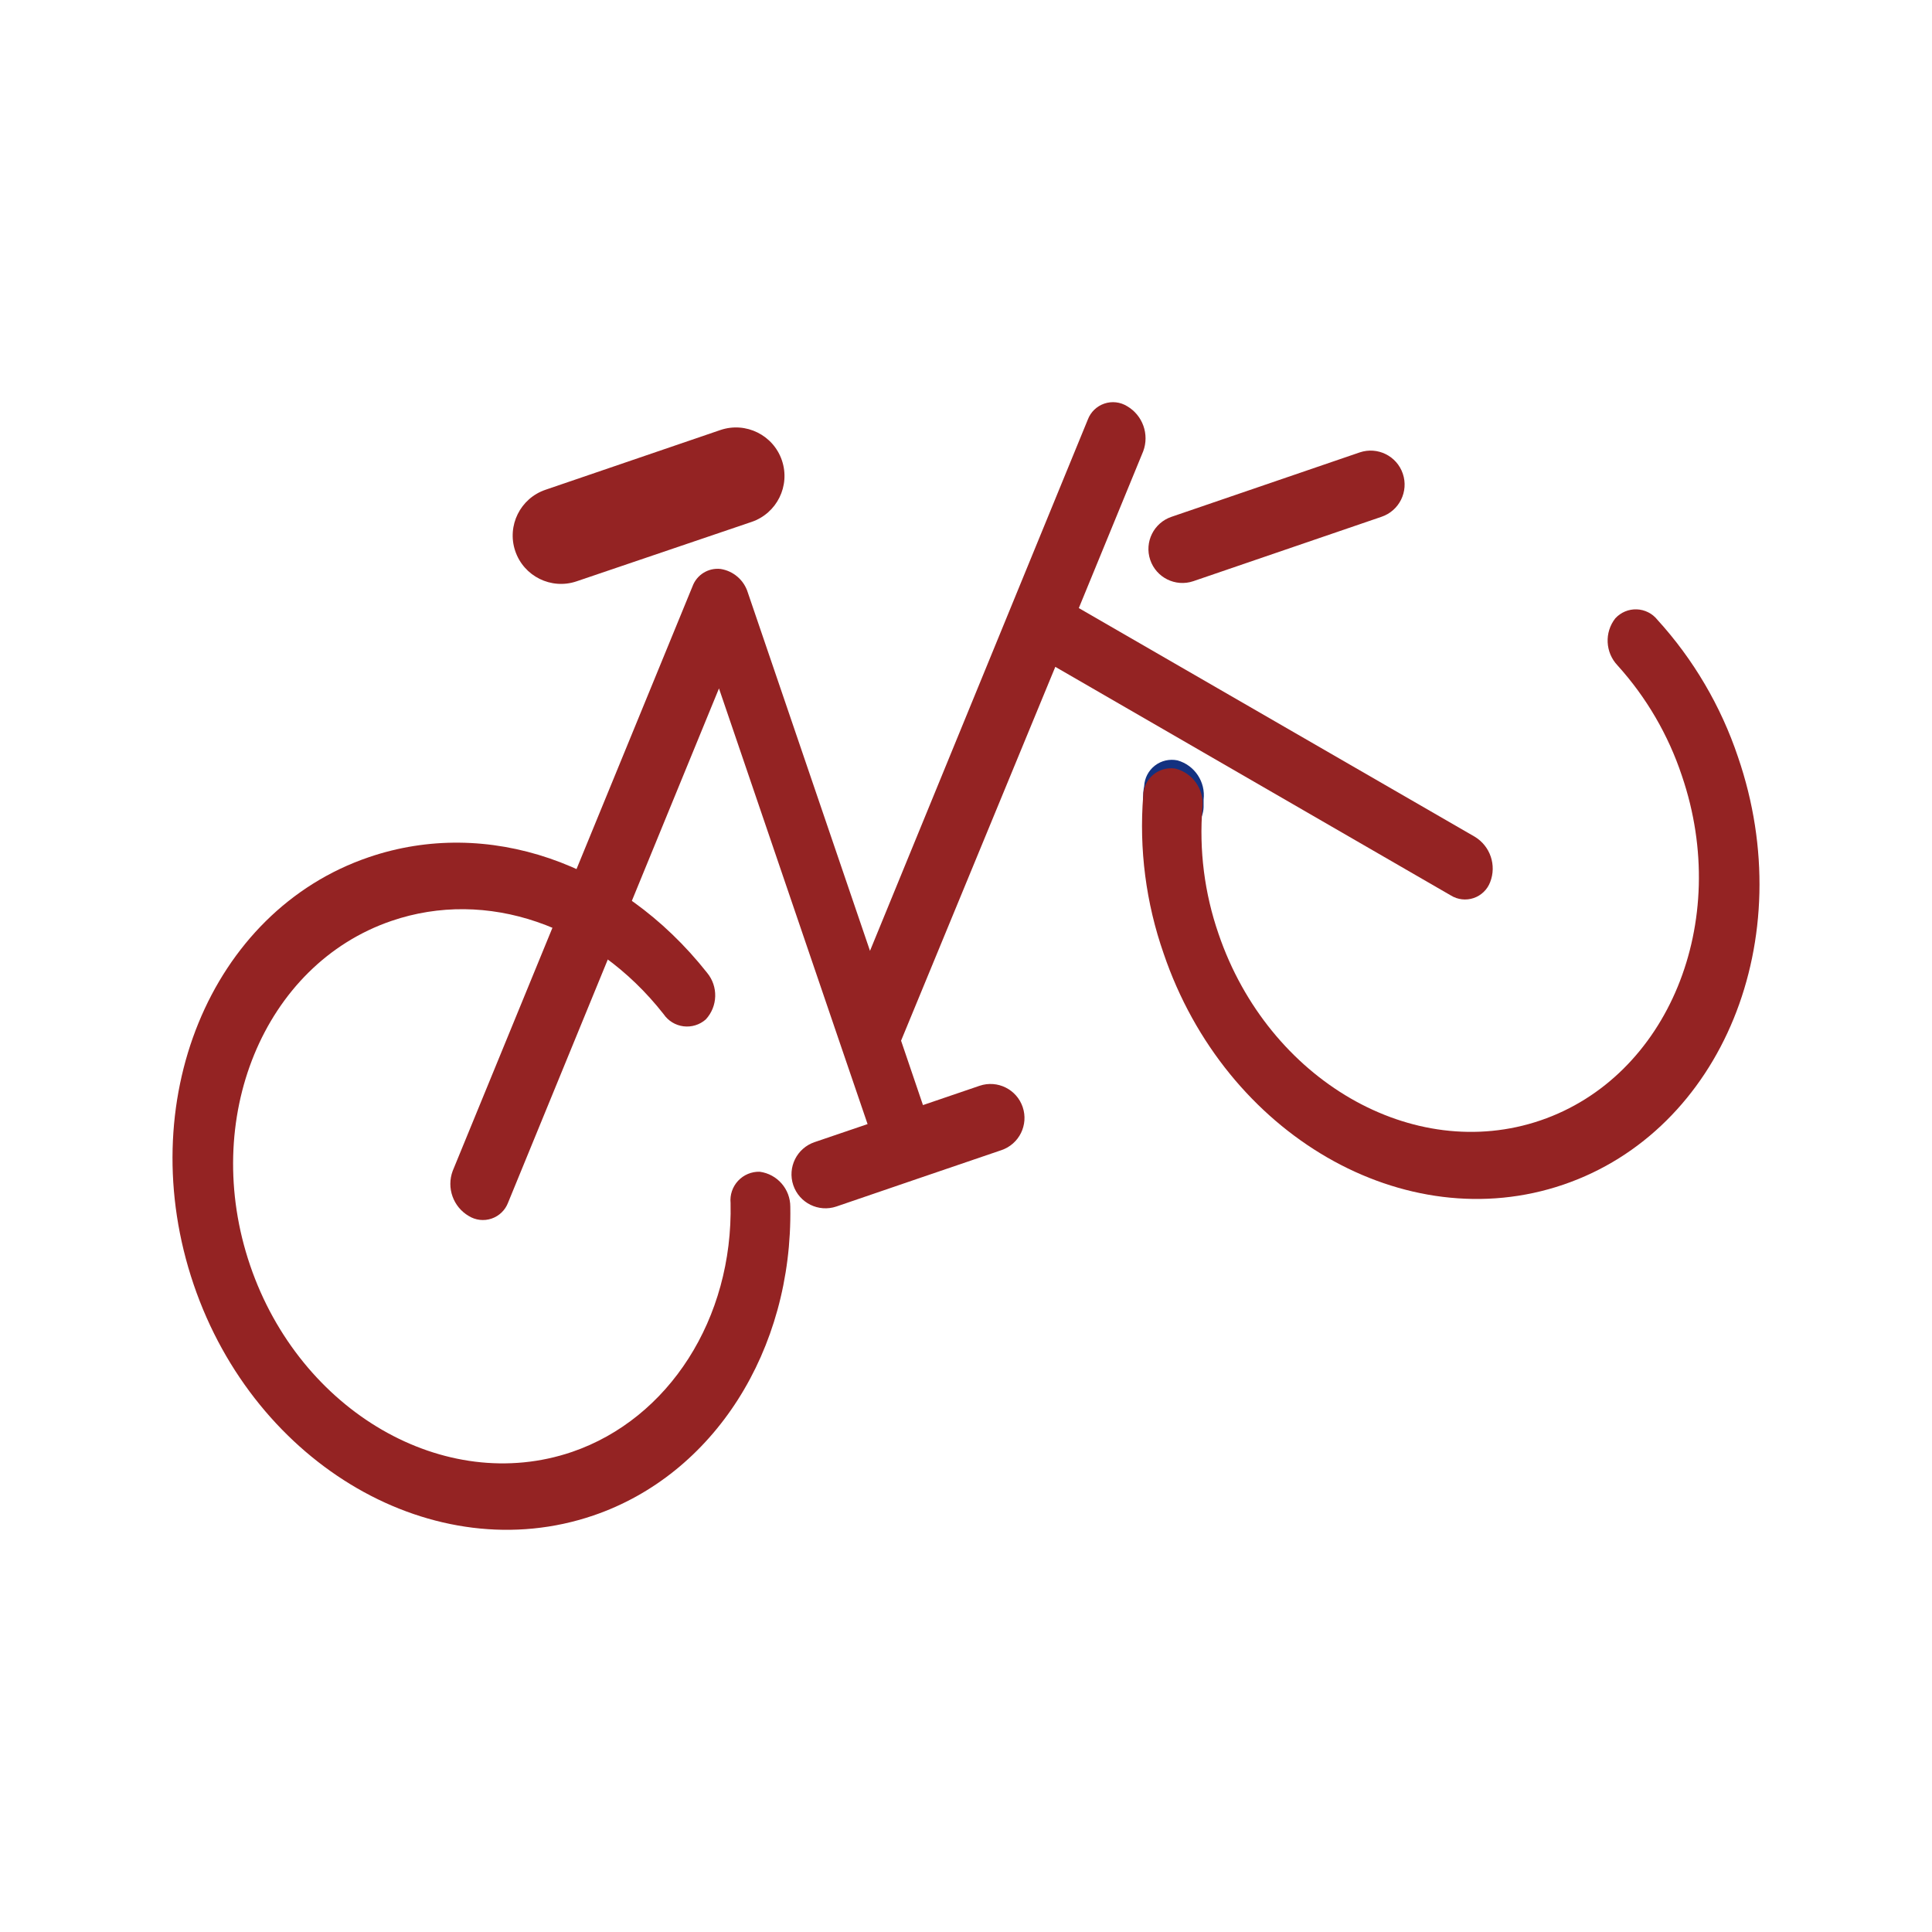
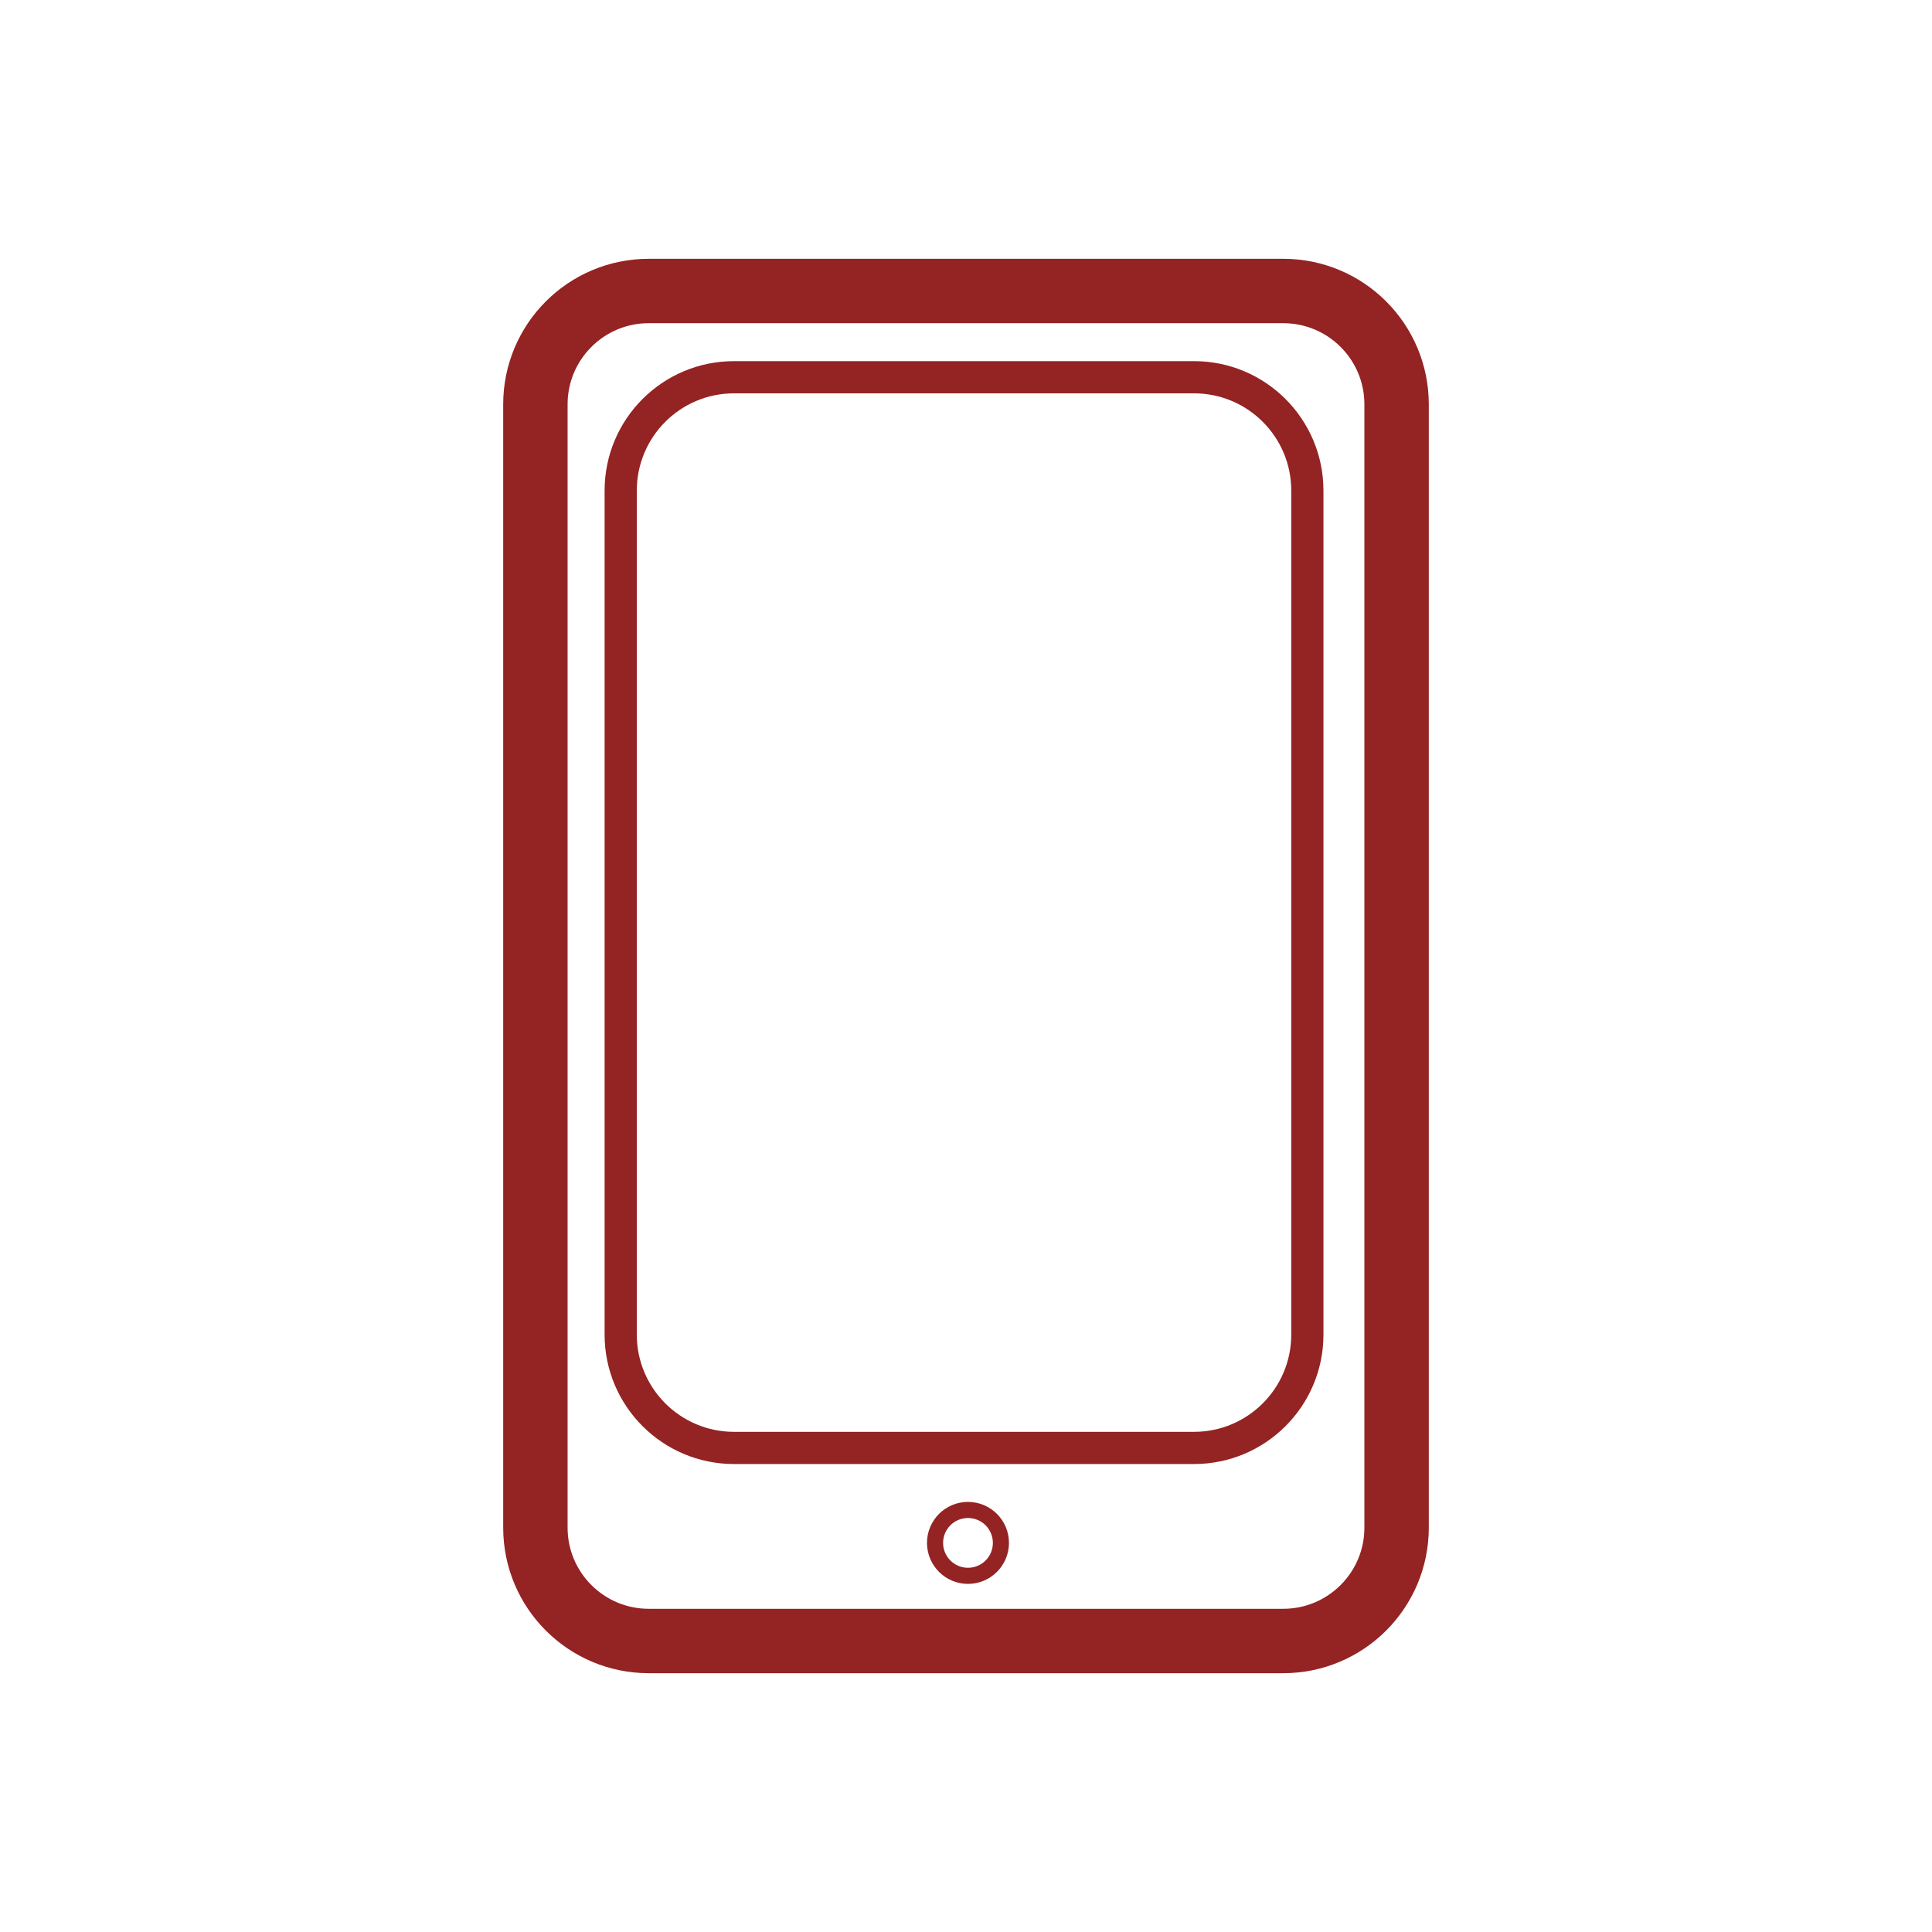
<svg xmlns="http://www.w3.org/2000/svg" data-name="圖層 1" width="120" height="120">
  <rect id="backgroundrect" width="100%" height="100%" x="0" y="0" fill="none" stroke="none" class="" style="" />
  <defs>
-     <style>.cls-1{fill:#942323;}.cls-2{fill:#133180;}</style>
+     <style>.cls-1,.cls-2,.cls-3{fill:none;stroke:#942323;stroke-miterlimit:10;}.cls-1{stroke-width:4px;}.cls-2{stroke-width:2px;}</style>
  </defs>
  <g class="currentLayer" style="">
-     <g class="">
-       <path class="cls-1" d="M36.857,94.129 c-9.85,3.36 -21,-3.08 -24.83,-14.35 s1,-23.18 10.89,-26.54 c7.34,-2.5 15.57,0.31 21,7.18 a2.2,2.2 0 0 1 -0.08,2.9 a1.76,1.76 0 0 1 -2.62,-0.33 c-4.35,-5.54 -11,-7.81 -16.9,-5.79 c-7.94,2.71 -11.88,12.31 -8.78,21.4 s12.09,14.28 20,11.58 c6,-2.06 10,-8.27 9.84,-15.46 a1.77,1.77 0 0 1 1.81,-1.94 a2.19,2.19 0 0 1 1.9,2.18 C49.237,83.879 44.337,91.579 36.857,94.129 z" id="svg_1" />
-       <path class="cls-2" d="M73.557,51.789 a1.63,1.63 0 0 1 -0.85,0.05 A2.24,2.24 0 0 1 71.007,49.419 q0,-0.3 0.06,-0.59 a1.72,1.72 0 0 1 2.07,-1.6 a2.25,2.25 0 0 1 1.62,2.44 c0,0.16 0,0.31 0,0.47 A1.82,1.82 0 0 1 73.557,51.789 z" id="svg_2" />
-       <path class="cls-1" d="M97.107,73.579 c-9.85,3.36 -21,-3.08 -24.83,-14.35 A24,24 0 0 1 71.007,49.419 a1.73,1.73 0 0 1 2,-1.68 a2.24,2.24 0 0 1 1.68,2.39 a19.32,19.32 0 0 0 1,7.88 c3.1,9.09 12.09,14.28 20,11.58 s11.88,-12.31 8.78,-21.4 a19.31,19.31 0 0 0 -4,-6.86 a2.24,2.24 0 0 1 -0.14,-2.92 a1.72,1.72 0 0 1 2.62,0.09 a24,24 0 0 1 5,8.51 C111.837,58.319 106.957,70.219 97.107,73.579 z" id="svg_3" />
-       <path class="cls-1" d="M91.597,51.969 L67.007,37.769 l4,-9.74 a2.31,2.31 0 0 0 -1,-2.8 a1.67,1.67 0 0 0 -2.44,0.83 l-13.53,33 l-7.59,-22.26 a2.11,2.11 0 0 0 -1.69,-1.46 a1.66,1.66 0 0 0 -1.74,1.07 l-14.9,36.32 a2.31,2.31 0 0 0 1,2.8 a1.67,1.67 0 0 0 2.44,-0.83 l13.1,-31.94 l7.59,22.26 h0 l1.64,4.8 l-3.29,1.12 a2.11,2.11 0 0 0 1.35,4 l5,-1.71 l5.25,-1.79 a2.11,2.11 0 0 0 -1.35,-4 l-3.52,1.2 l-1.36,-4 L65.547,41.419 l24.57,14.2 a1.67,1.67 0 0 0 2.44,-0.83 A2.31,2.31 0 0 0 91.597,51.969 z" id="svg_4" />
-       <path class="cls-1" d="M46.677,32.419 L35.807,36.109 A3,3 0 0 1 33.887,30.419 l10.86,-3.71 A3,3 0 0 1 46.677,32.419 z" id="svg_5" />
-       <path class="cls-1" d="M85.807,32.099 l-11.69,4 a2.11,2.11 0 0 1 -1.35,-4 l11.69,-4 a2.11,2.11 0 0 1 1.35,4 z" id="svg_6" />
+     <g class="" id="svg_4">
+       <rect class="cls-1" x="33.254" y="18.074" width="53.491" height="83.851" rx="7.04" ry="7.04" id="svg_1" />
+       <rect class="cls-2" x="38.553" y="23.431" width="42.649" height="66.503" rx="7.04" ry="7.04" id="svg_2" />
+       <circle class="cls-3" cx="60.123" cy="95.832" r="2.046" id="svg_3" />
    </g>
  </g>
</svg>
